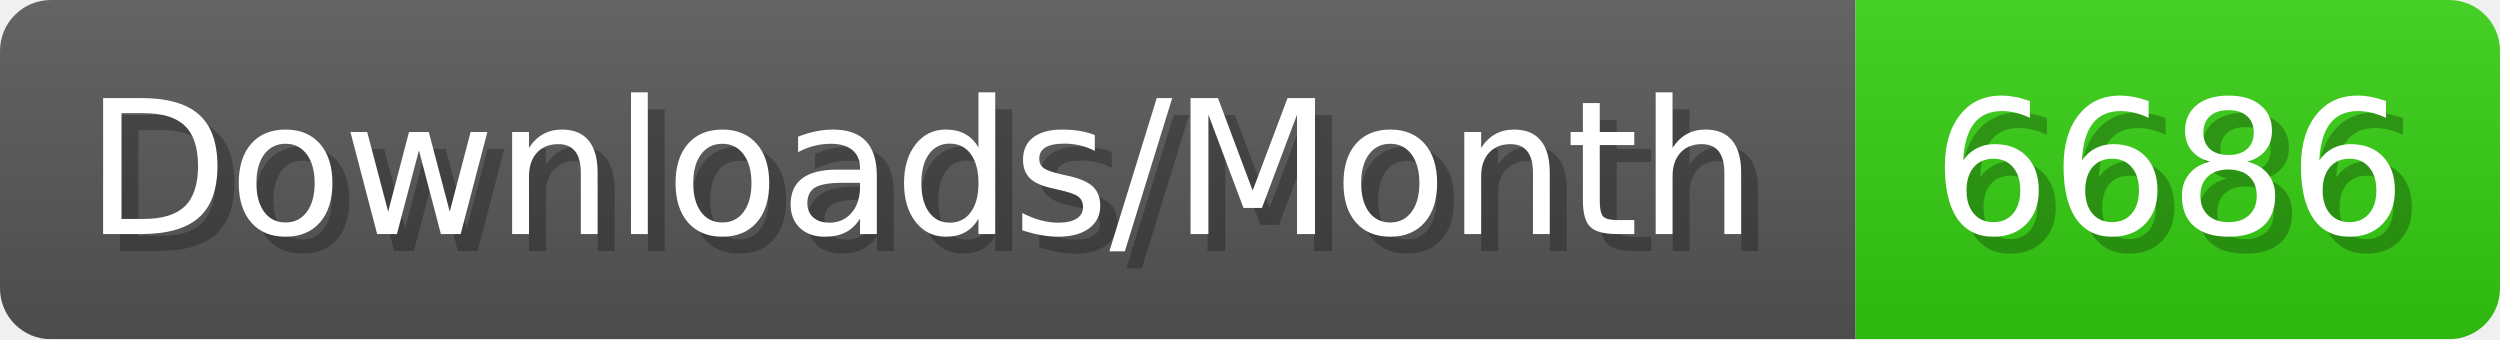
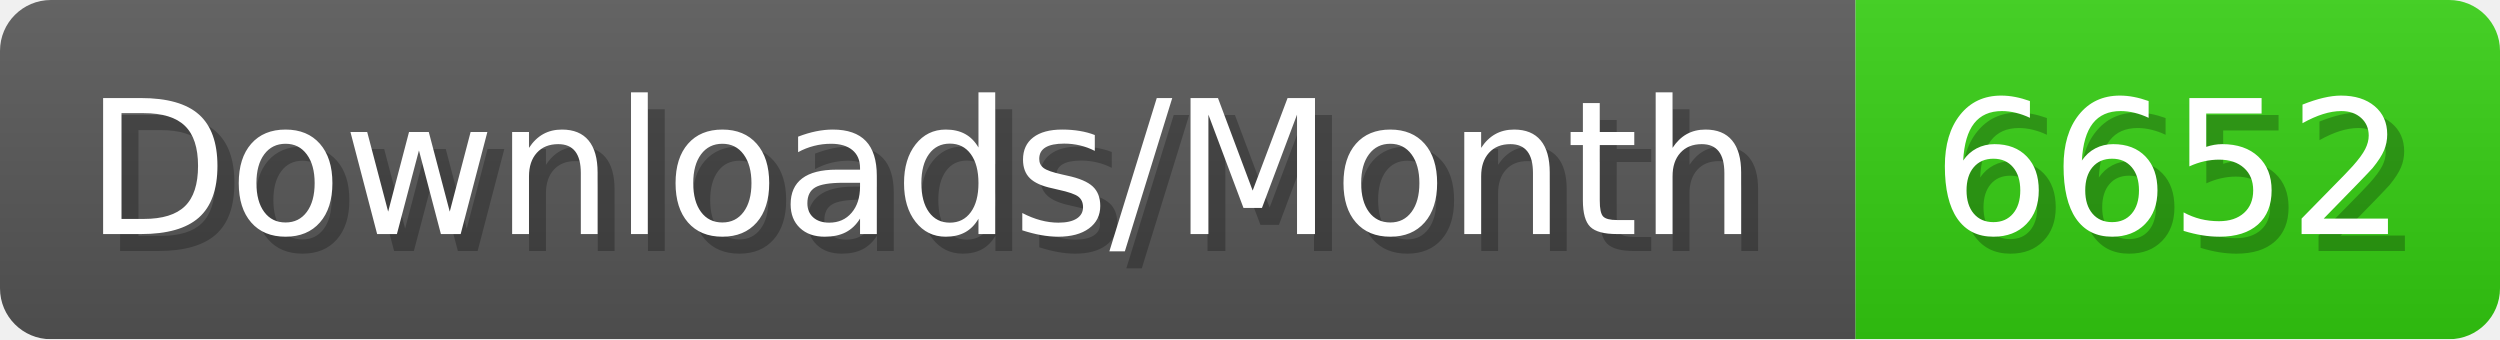
- <svg xmlns="http://www.w3.org/2000/svg" width="147.4" height="20" viewBox="0 0 1474 200" role="img" aria-label="Downloads/Month: 6686">
+ <svg xmlns="http://www.w3.org/2000/svg" width="147.4" height="20" viewBox="0 0 1474 200" role="img" aria-label="Downloads/Month: 6652">
  <linearGradient id="YlXUI" x2="0" y2="100%">
    <stop offset="0" stop-opacity=".1" stop-color="#EEE" />
    <stop offset="1" stop-opacity=".1" />
  </linearGradient>
  <mask id="JHhop">
    <rect width="1474" height="200" rx="30" fill="#FFF" />
  </mask>
  <g mask="url(#JHhop)">
    <rect width="1094" height="200" fill="#555" />
    <rect width="380" height="200" fill="#3C1" x="1094" />
    <rect width="1474" height="200" fill="url(#YlXUI)" />
  </g>
  <g aria-hidden="true" fill="#fff" text-anchor="start" font-family="Verdana,DejaVu Sans,sans-serif" font-size="110">
    <text x="60" y="148" textLength="994" fill="#000" opacity="0.25">Downloads/Month</text>
    <text x="50" y="138" textLength="994">Downloads/Month</text>
-     <text x="1149" y="148" textLength="280" fill="#000" opacity="0.25">6686</text>
-     <text x="1139" y="138" textLength="280">6686</text>
+     <text x="1149" y="148" textLength="280" fill="#000" opacity="0.25">6652</text>
+     <text x="1139" y="138" textLength="280">6652</text>
  </g>
</svg>
